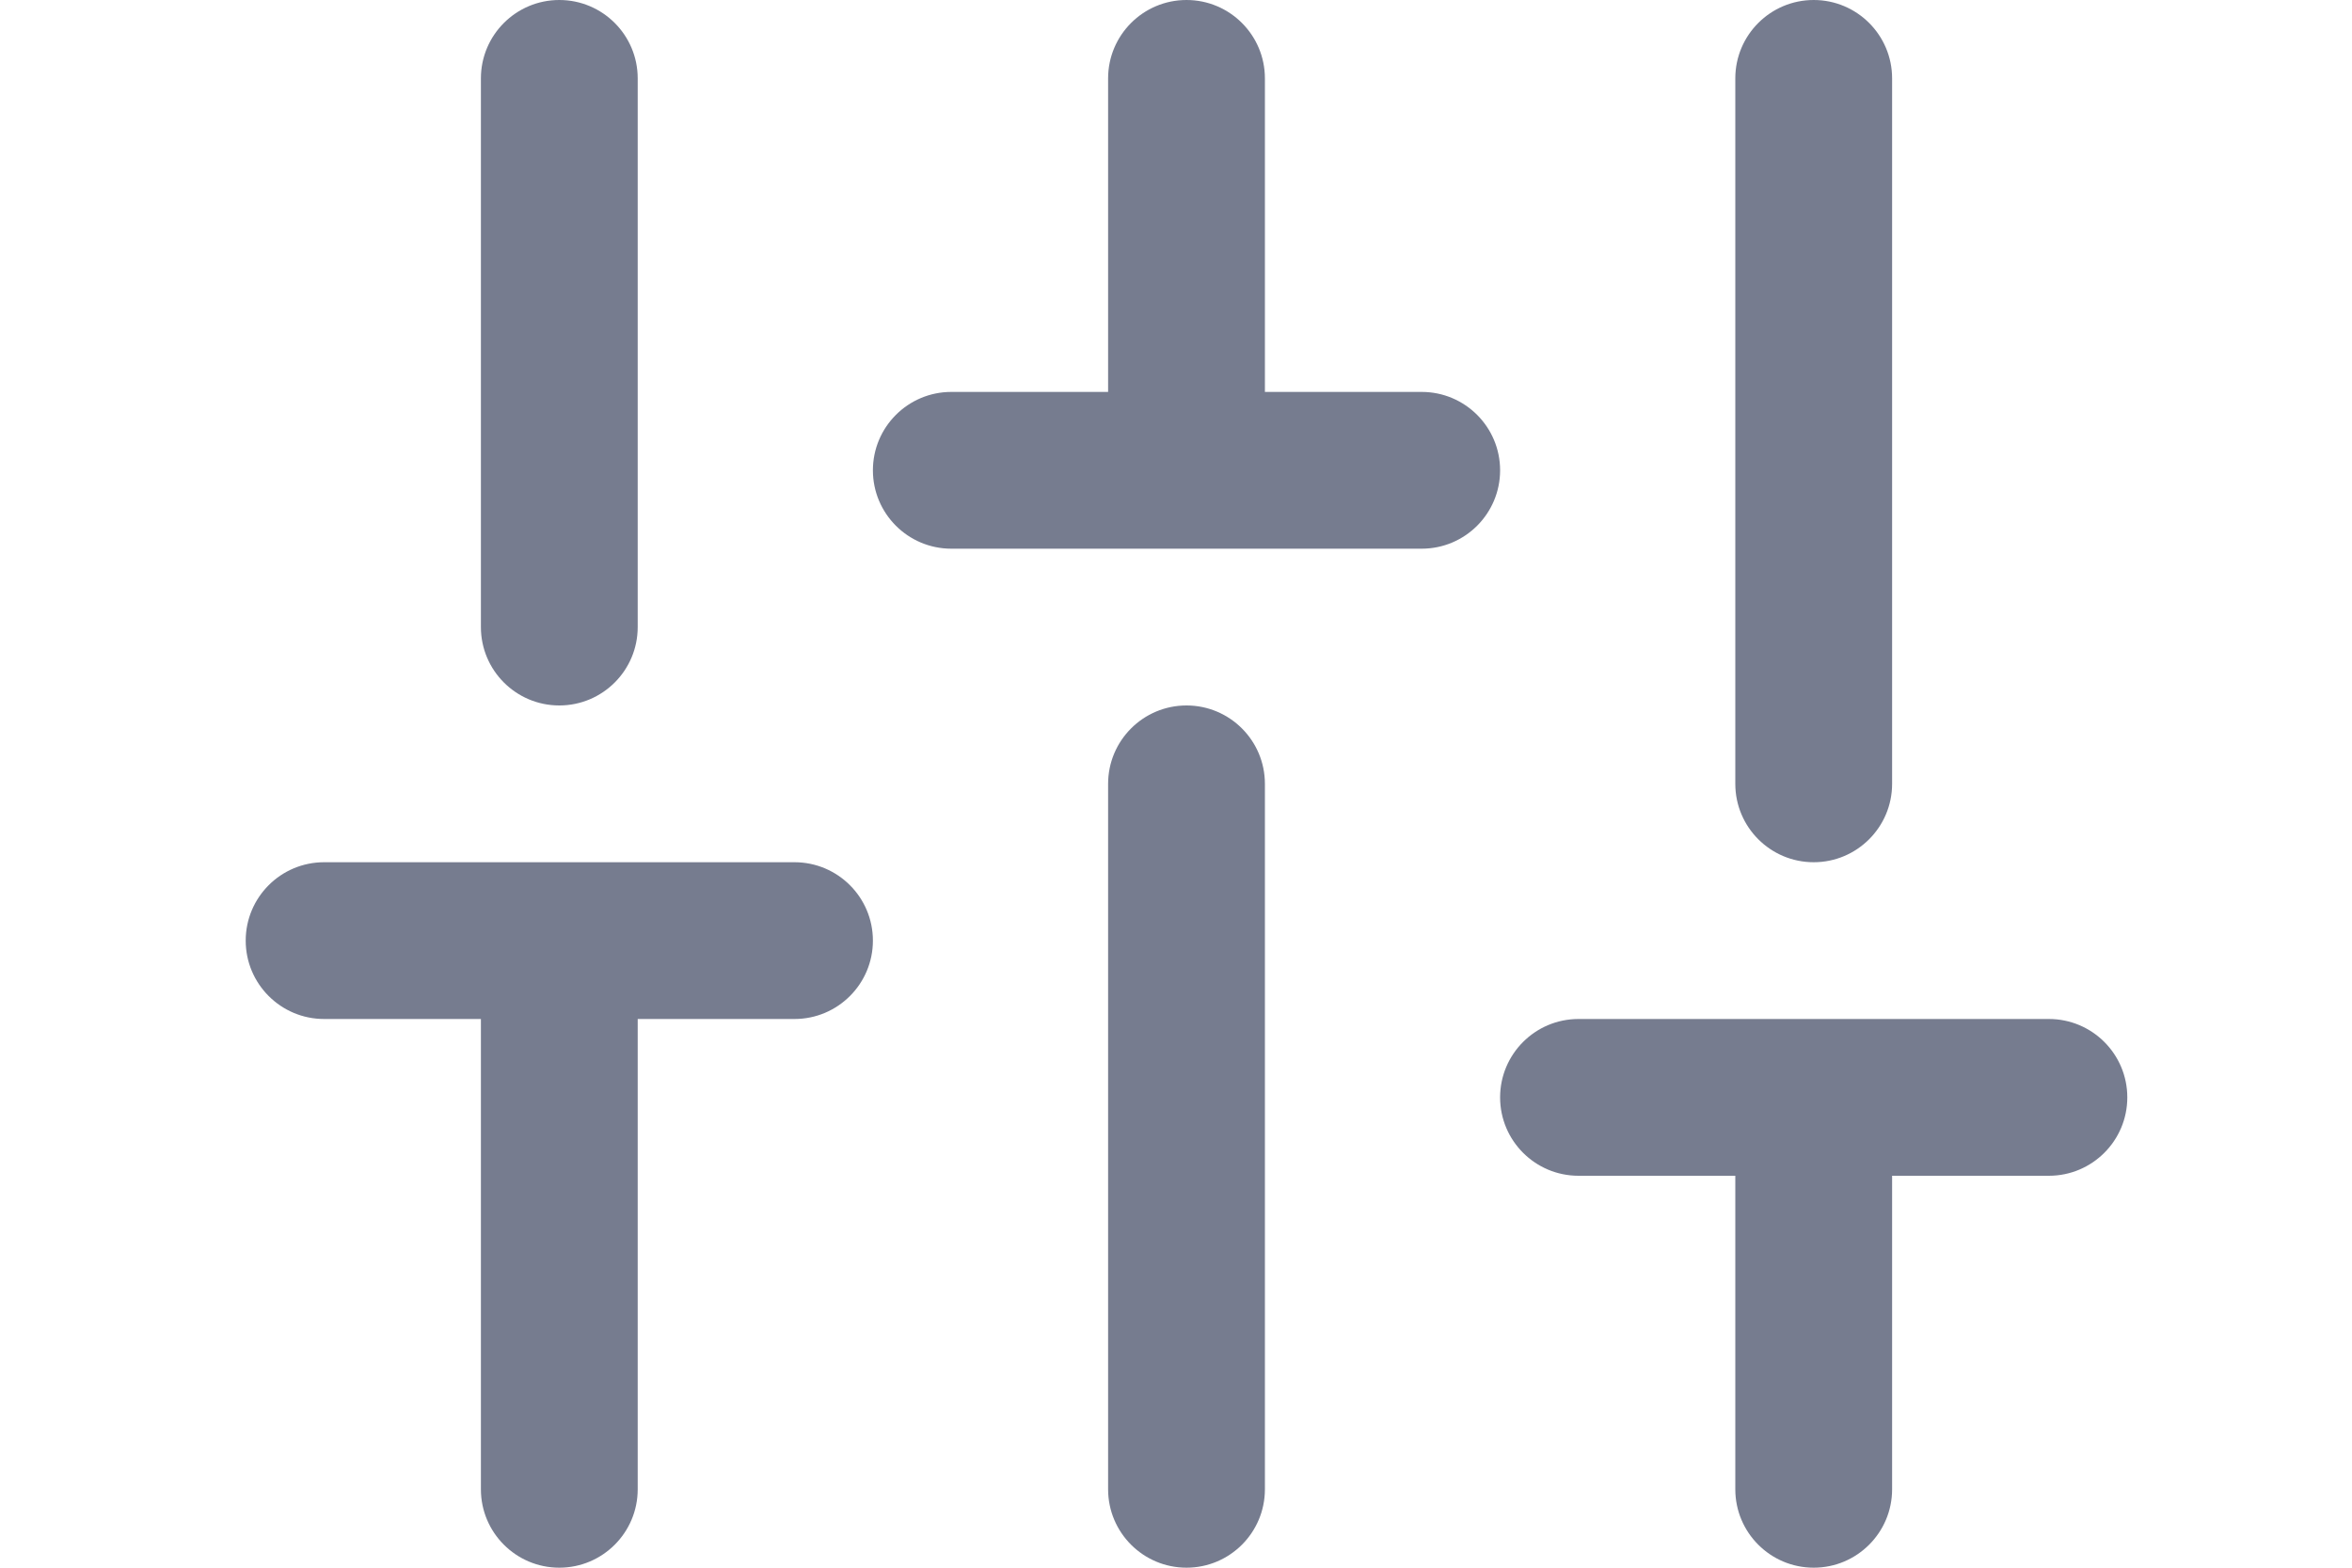
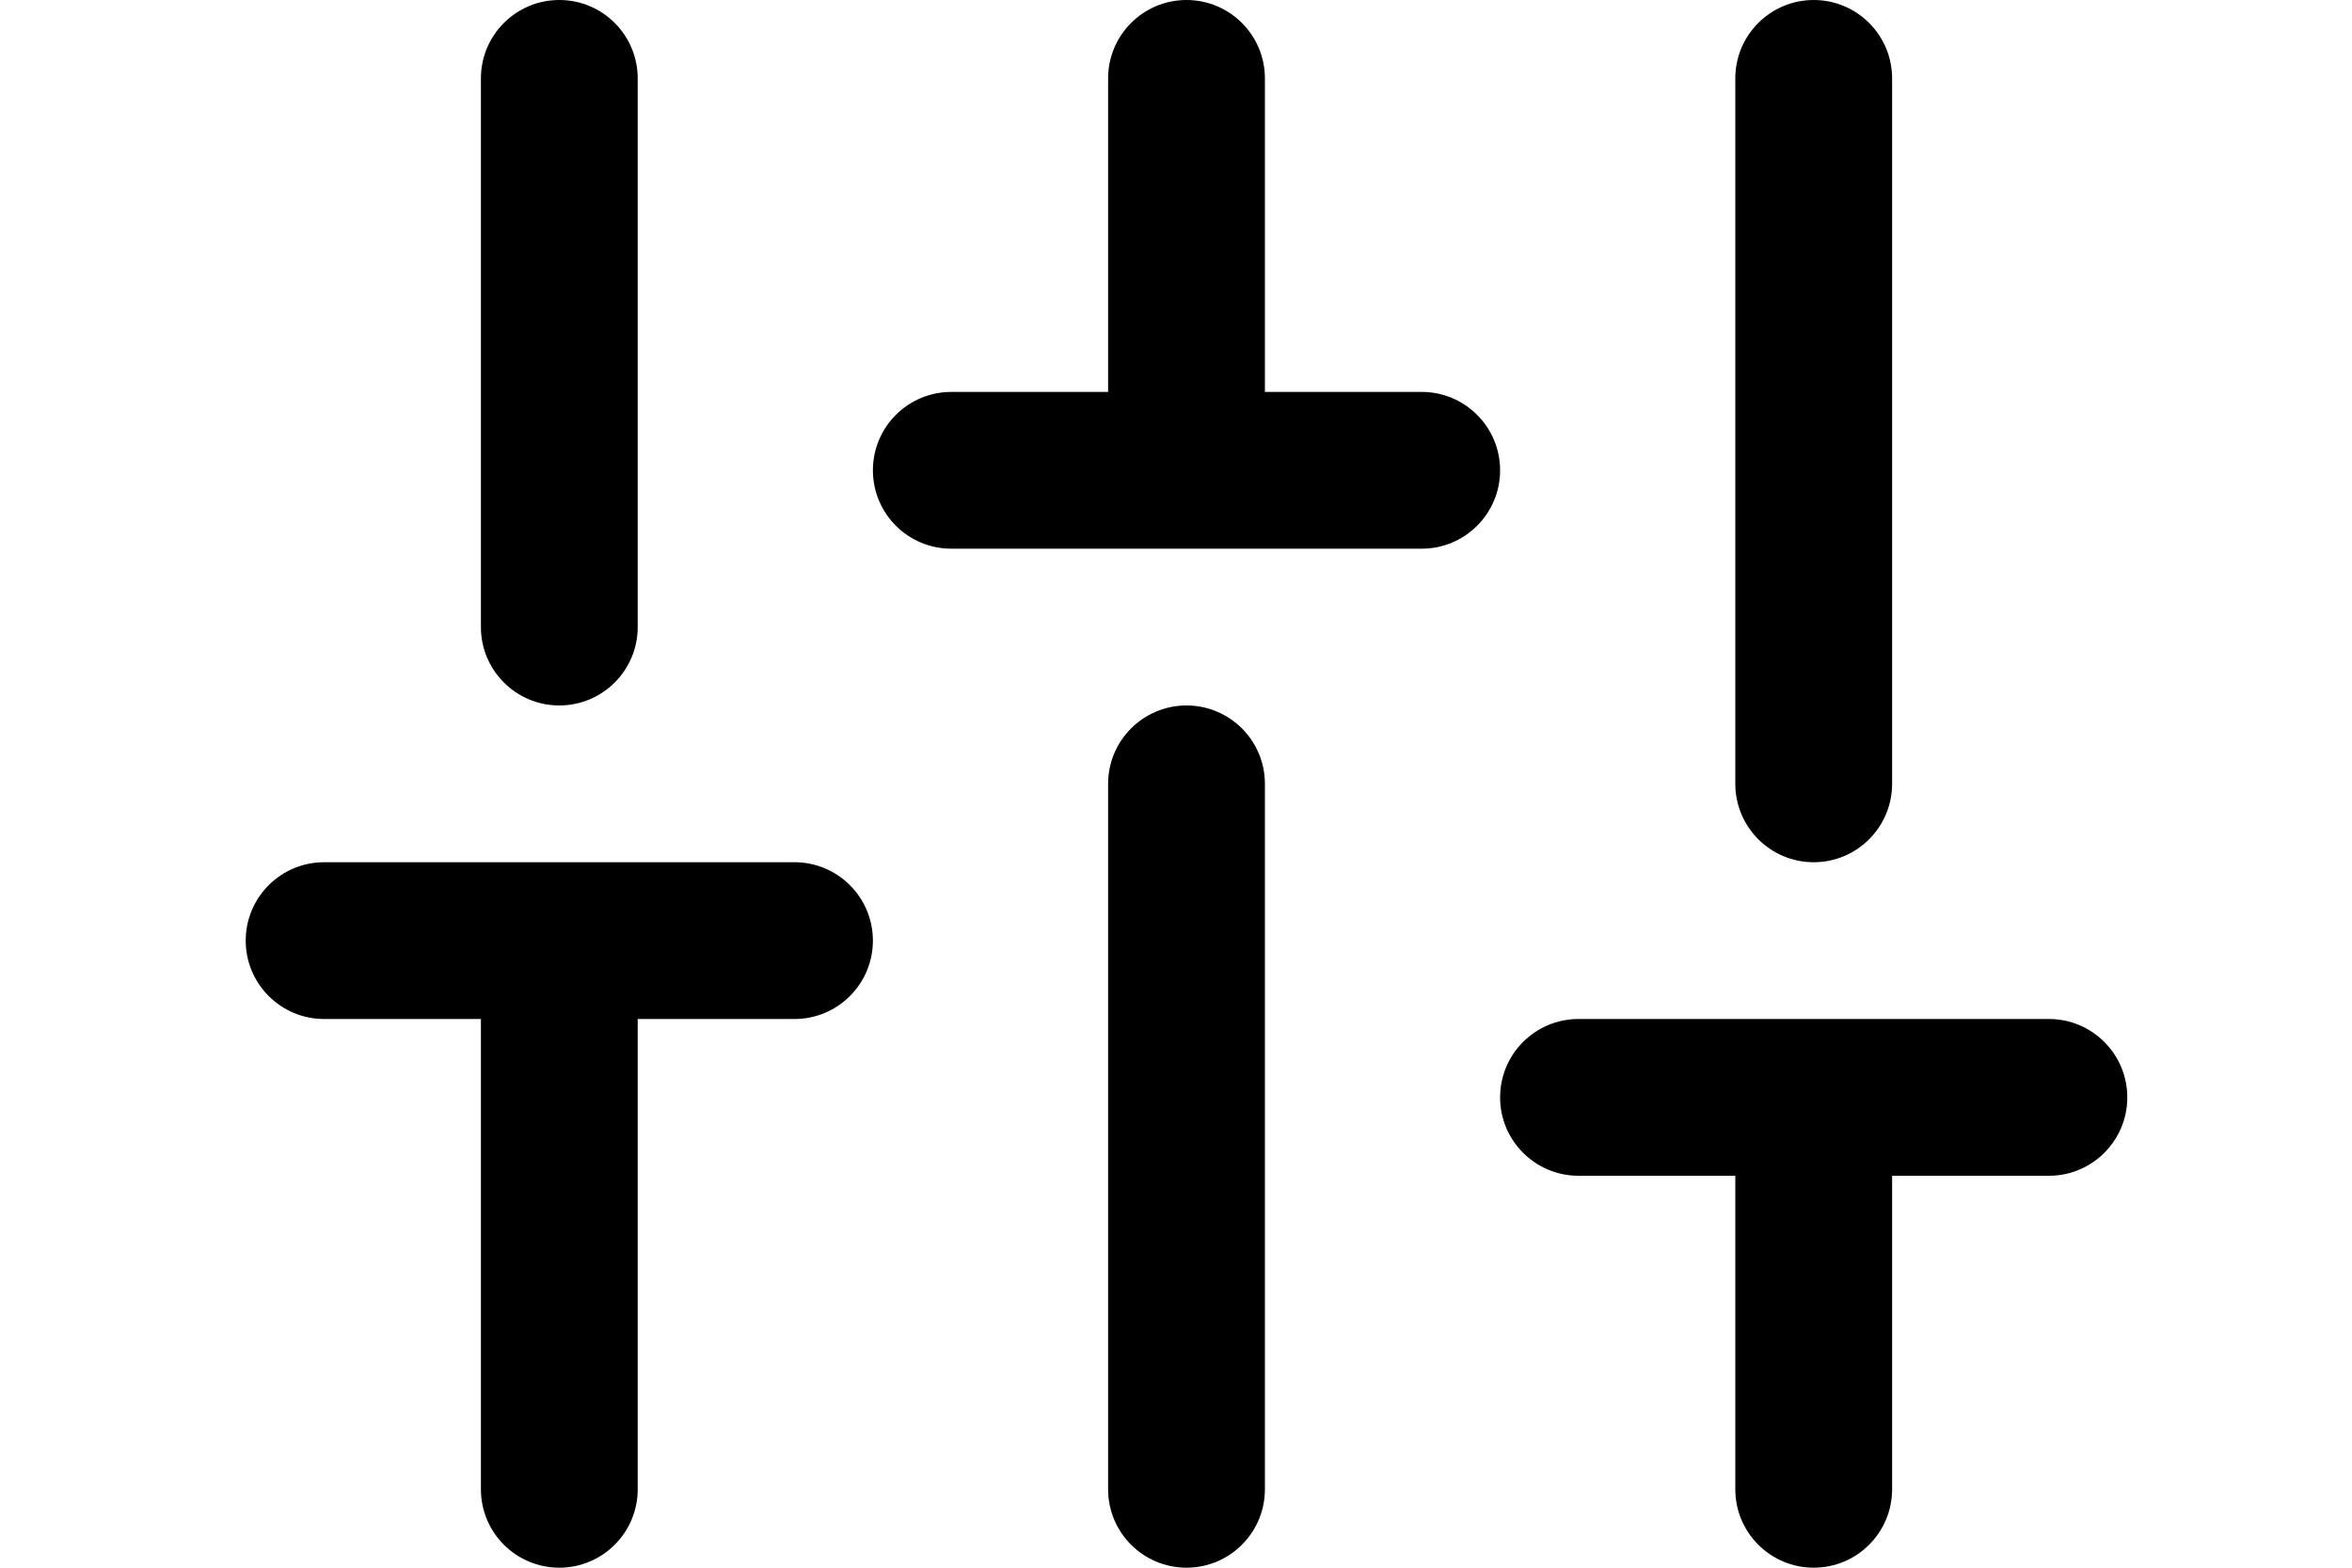
<svg xmlns="http://www.w3.org/2000/svg" width="21" height="14" viewBox="0 0 25 20" fill="none">
  <g clip-path="url(#clip0_134_284)">
-     <path fill-rule="odd" clip-rule="odd" d="M4.634 0C5.186 0 5.634 0.448 5.634 1V8C5.634 8.552 5.186 9 4.634 9C4.082 9 3.634 8.552 3.634 8V1C3.634 0.448 4.082 0 4.634 0ZM5.634 13H7.634C8.186 13 8.634 12.552 8.634 12C8.634 11.448 8.186 11 7.634 11H4.634H1.634C1.082 11 0.634 11.448 0.634 12C0.634 12.552 1.082 13 1.634 13H3.634V19C3.634 19.552 4.082 20 4.634 20C5.186 20 5.634 19.552 5.634 19V13ZM13.634 10C13.634 9.448 13.186 9 12.634 9C12.082 9 11.634 9.448 11.634 10V19C11.634 19.552 12.082 20 12.634 20C13.186 20 13.634 19.552 13.634 19V10ZM12.634 0C13.186 0 13.634 0.448 13.634 1V5H15.634C16.186 5 16.634 5.448 16.634 6C16.634 6.552 16.186 7 15.634 7H12.634H9.634C9.082 7 8.634 6.552 8.634 6C8.634 5.448 9.082 5 9.634 5H11.634V1C11.634 0.448 12.082 0 12.634 0ZM20.634 13H23.634C24.186 13 24.634 13.448 24.634 14C24.634 14.552 24.186 15 23.634 15H21.634V19C21.634 19.552 21.186 20 20.634 20C20.082 20 19.634 19.552 19.634 19V15H17.634C17.082 15 16.634 14.552 16.634 14C16.634 13.448 17.082 13 17.634 13H20.634ZM20.634 0C21.186 0 21.634 0.448 21.634 1V10C21.634 10.552 21.186 11 20.634 11C20.082 11 19.634 10.552 19.634 10V1C19.634 0.448 20.082 0 20.634 0Z" fill="#767C8F" />
+     <path fill-rule="odd" clip-rule="odd" d="M4.634 0C5.186 0 5.634 0.448 5.634 1V8C5.634 8.552 5.186 9 4.634 9C4.082 9 3.634 8.552 3.634 8V1C3.634 0.448 4.082 0 4.634 0ZM5.634 13H7.634C8.186 13 8.634 12.552 8.634 12C8.634 11.448 8.186 11 7.634 11H4.634H1.634C1.082 11 0.634 11.448 0.634 12C0.634 12.552 1.082 13 1.634 13H3.634V19C3.634 19.552 4.082 20 4.634 20C5.186 20 5.634 19.552 5.634 19V13ZM13.634 10C13.634 9.448 13.186 9 12.634 9C12.082 9 11.634 9.448 11.634 10V19C11.634 19.552 12.082 20 12.634 20C13.186 20 13.634 19.552 13.634 19V10ZM12.634 0C13.186 0 13.634 0.448 13.634 1V5H15.634C16.186 5 16.634 5.448 16.634 6C16.634 6.552 16.186 7 15.634 7H12.634H9.634C9.082 7 8.634 6.552 8.634 6C8.634 5.448 9.082 5 9.634 5H11.634V1C11.634 0.448 12.082 0 12.634 0ZM20.634 13H23.634C24.186 13 24.634 13.448 24.634 14C24.634 14.552 24.186 15 23.634 15H21.634V19C21.634 19.552 21.186 20 20.634 20C20.082 20 19.634 19.552 19.634 19V15H17.634C17.082 15 16.634 14.552 16.634 14C16.634 13.448 17.082 13 17.634 13H20.634ZM20.634 0C21.186 0 21.634 0.448 21.634 1V10C21.634 10.552 21.186 11 20.634 11C20.082 11 19.634 10.552 19.634 10V1C19.634 0.448 20.082 0 20.634 0Z" fill="currentColor" />
  </g>
  <defs>
    <clipPath id="clip0_134_284">
      <rect width="24" height="20" fill="currentColor" transform="translate(0.634155)" />
    </clipPath>
  </defs>
</svg>
